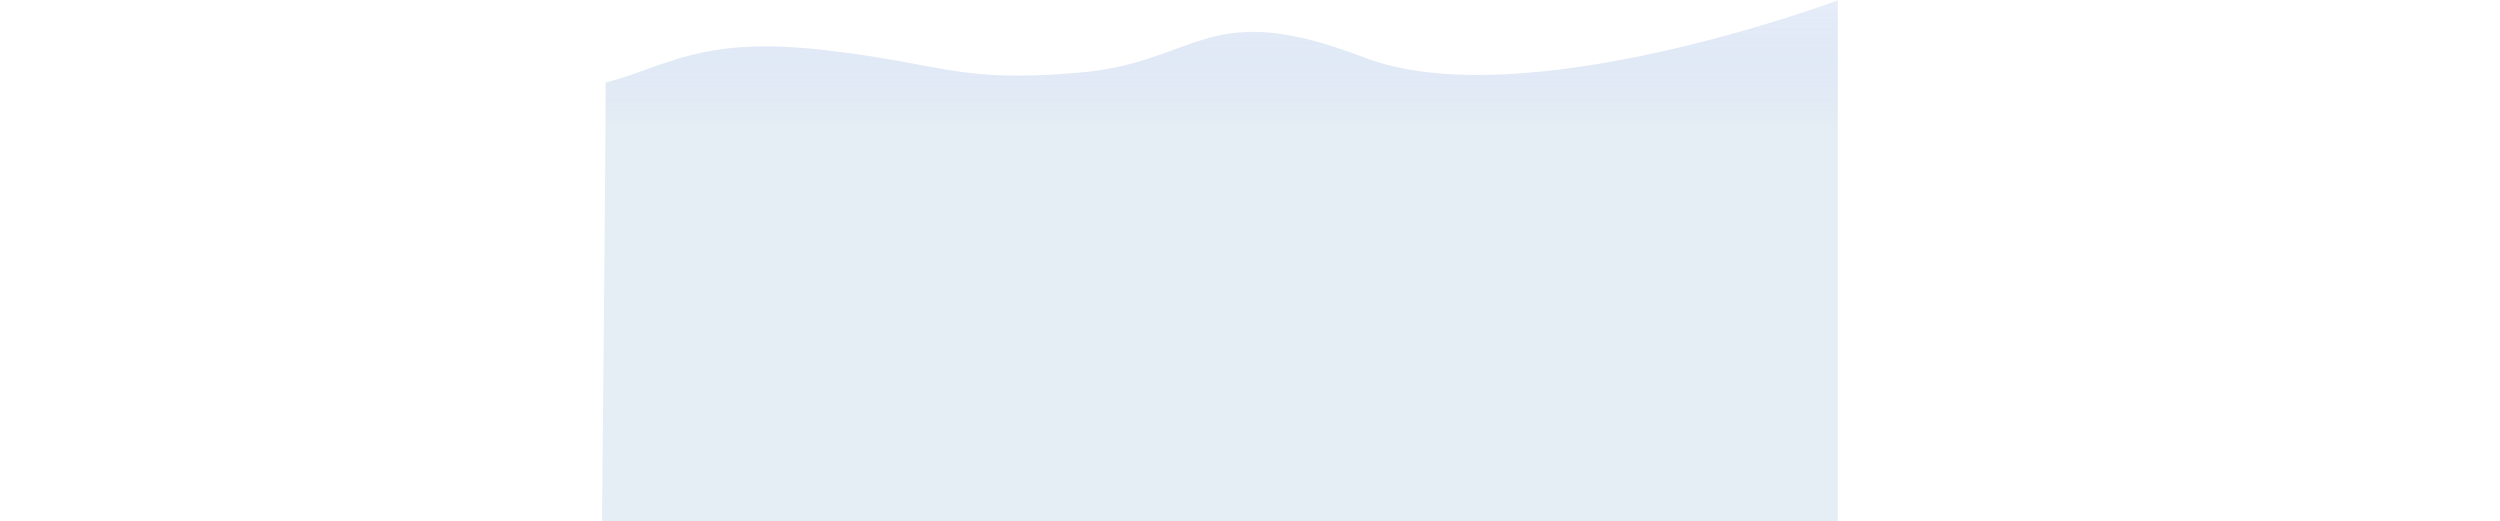
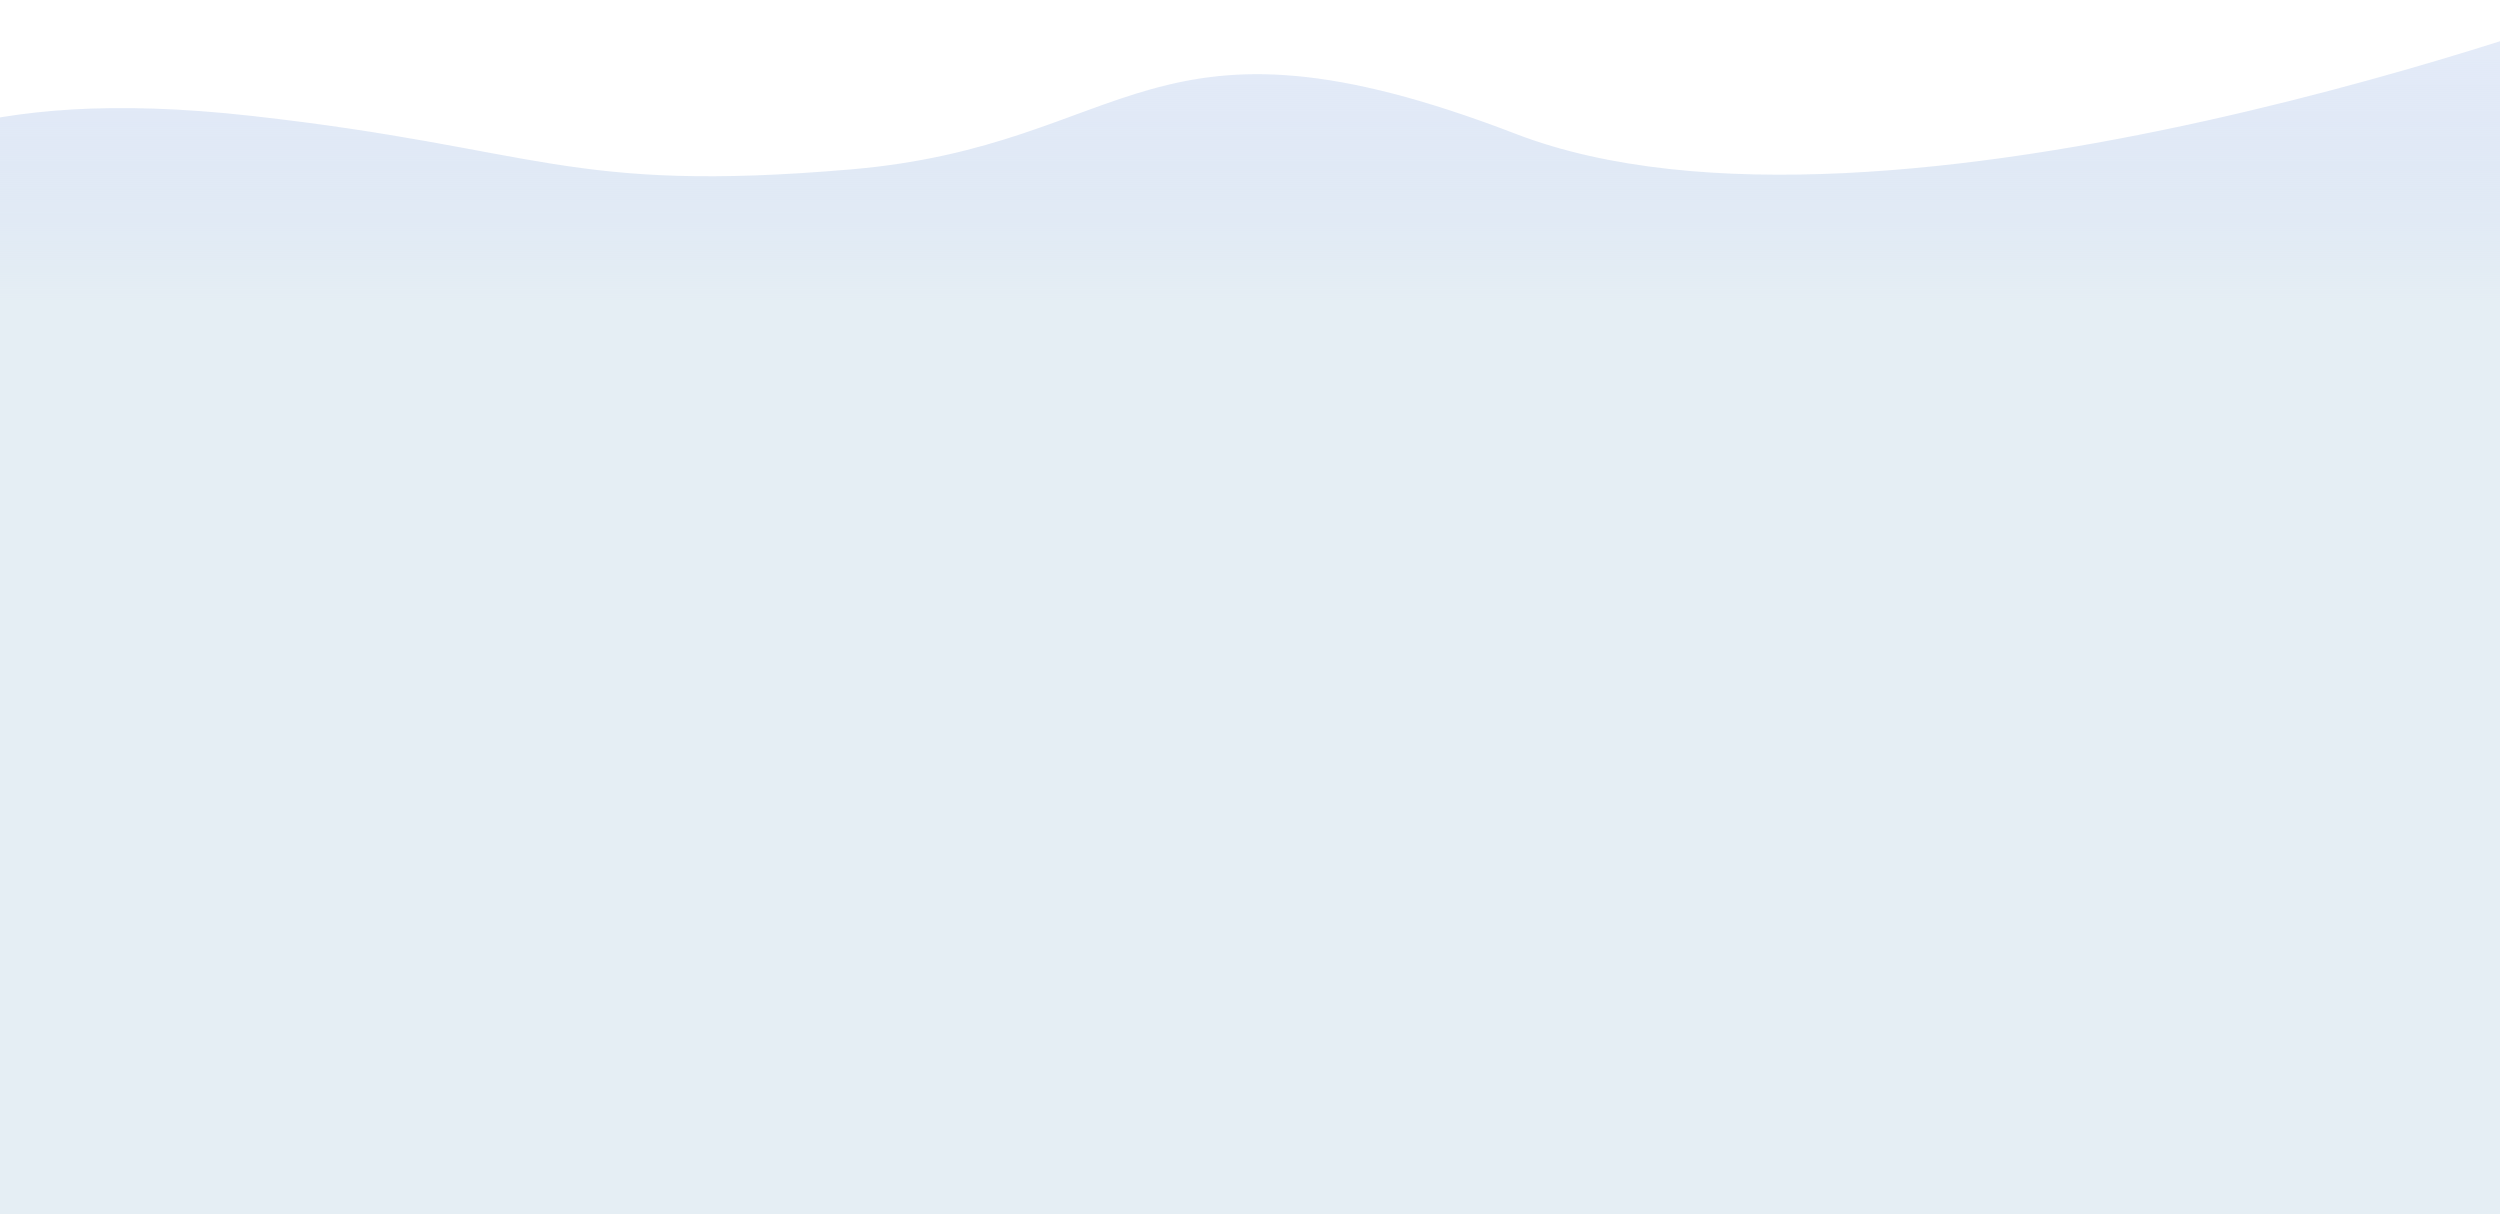
- <svg xmlns="http://www.w3.org/2000/svg" width="1440" height="300" viewBox="0 0 1440 699" fill="none">
+ <svg xmlns="http://www.w3.org/2000/svg" width="1440" height="699" viewBox="0 0 1440 699" fill="none">
  <path d="M872.997 77.086C660.195 -4.807 653.497 83.607 489.997 97.586C326.497 111.565 310.746 85.351 145.358 66.805C-20.03 48.259 -65.62 90.973 -144.742 110.754C-144.742 198.686 -150 739 -150 739L1508.86 739L1508.86 0.404C1508.86 0.404 1086.19 159.129 872.997 77.086Z" fill="url(#paint0_linear)" />
  <defs>
    <linearGradient id="paint0_linear" x1="686.094" y1="-40.915" x2="686.094" y2="173.989" gradientUnits="userSpaceOnUse">
      <stop stop-color="#B8CAEF" stop-opacity="0.24" />
      <stop offset="1" stop-color="#E5EEF4" />
    </linearGradient>
  </defs>
</svg>
